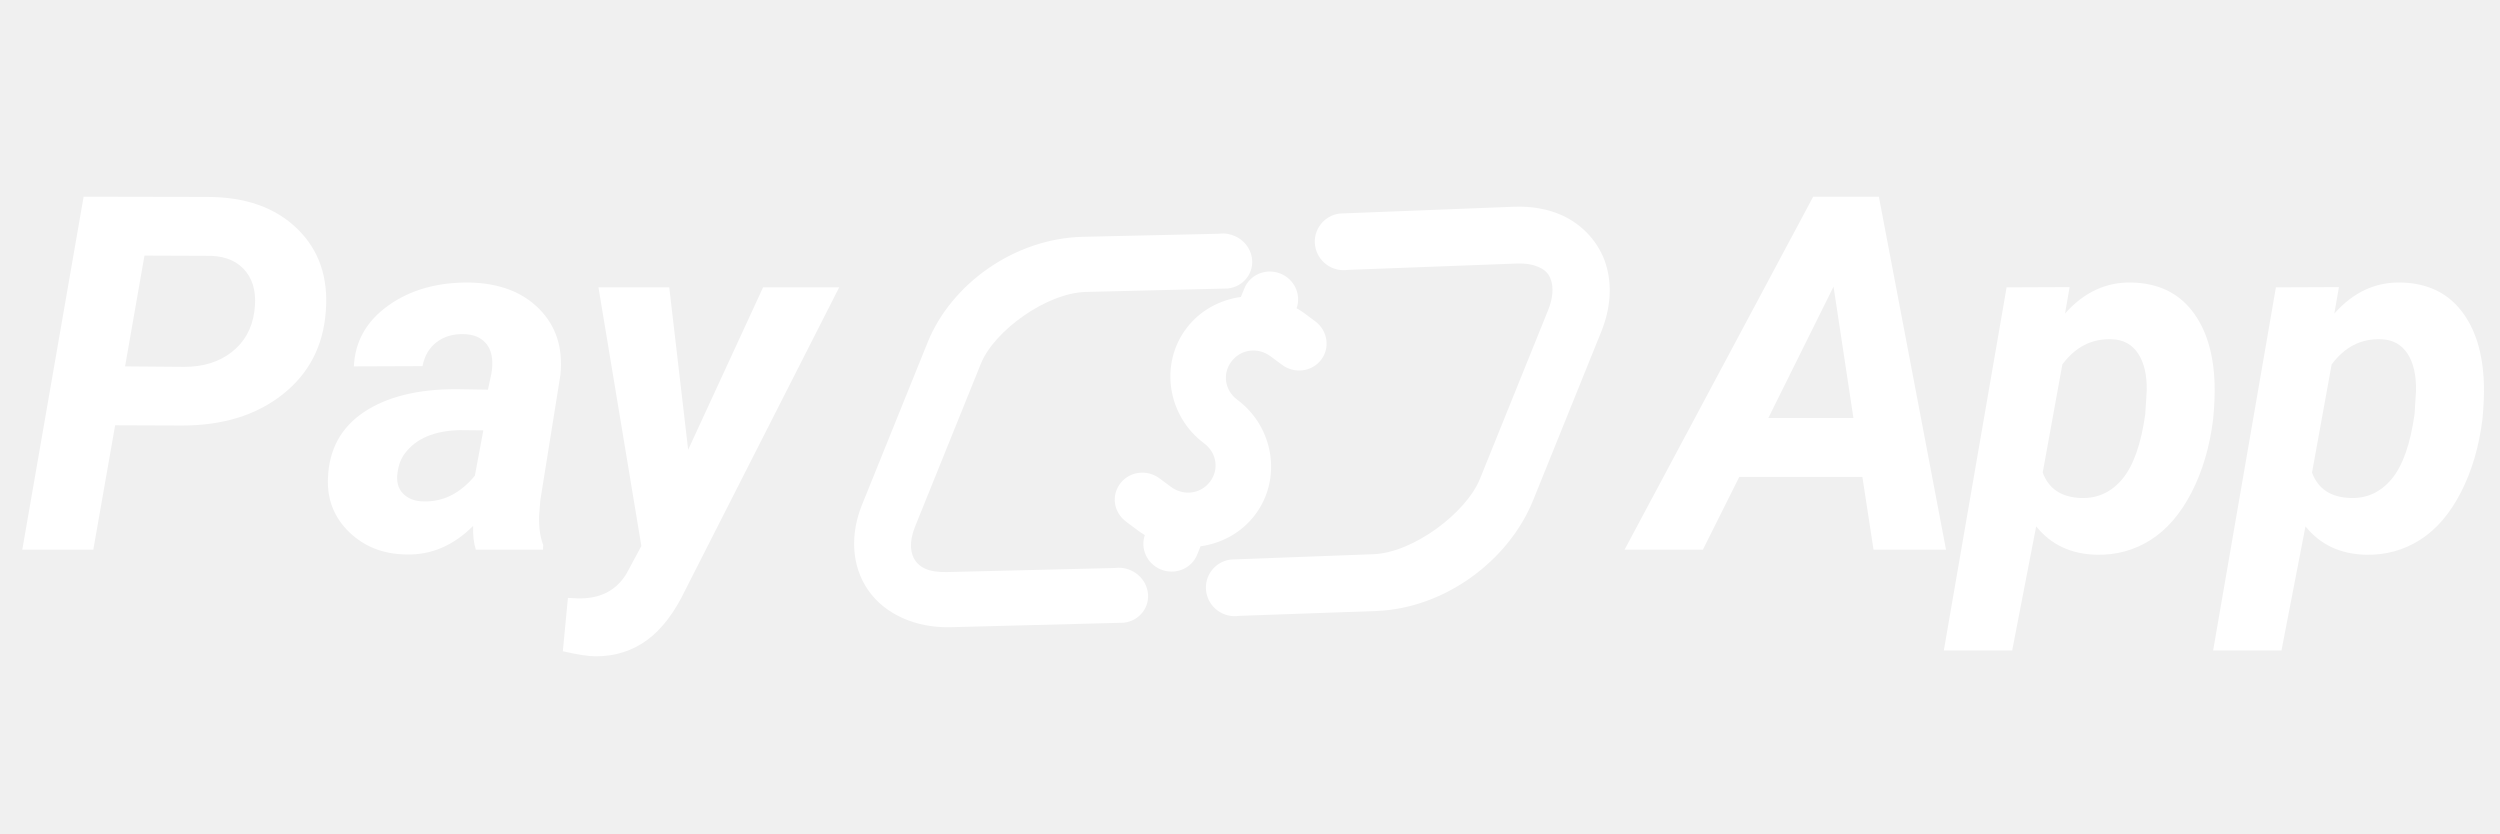
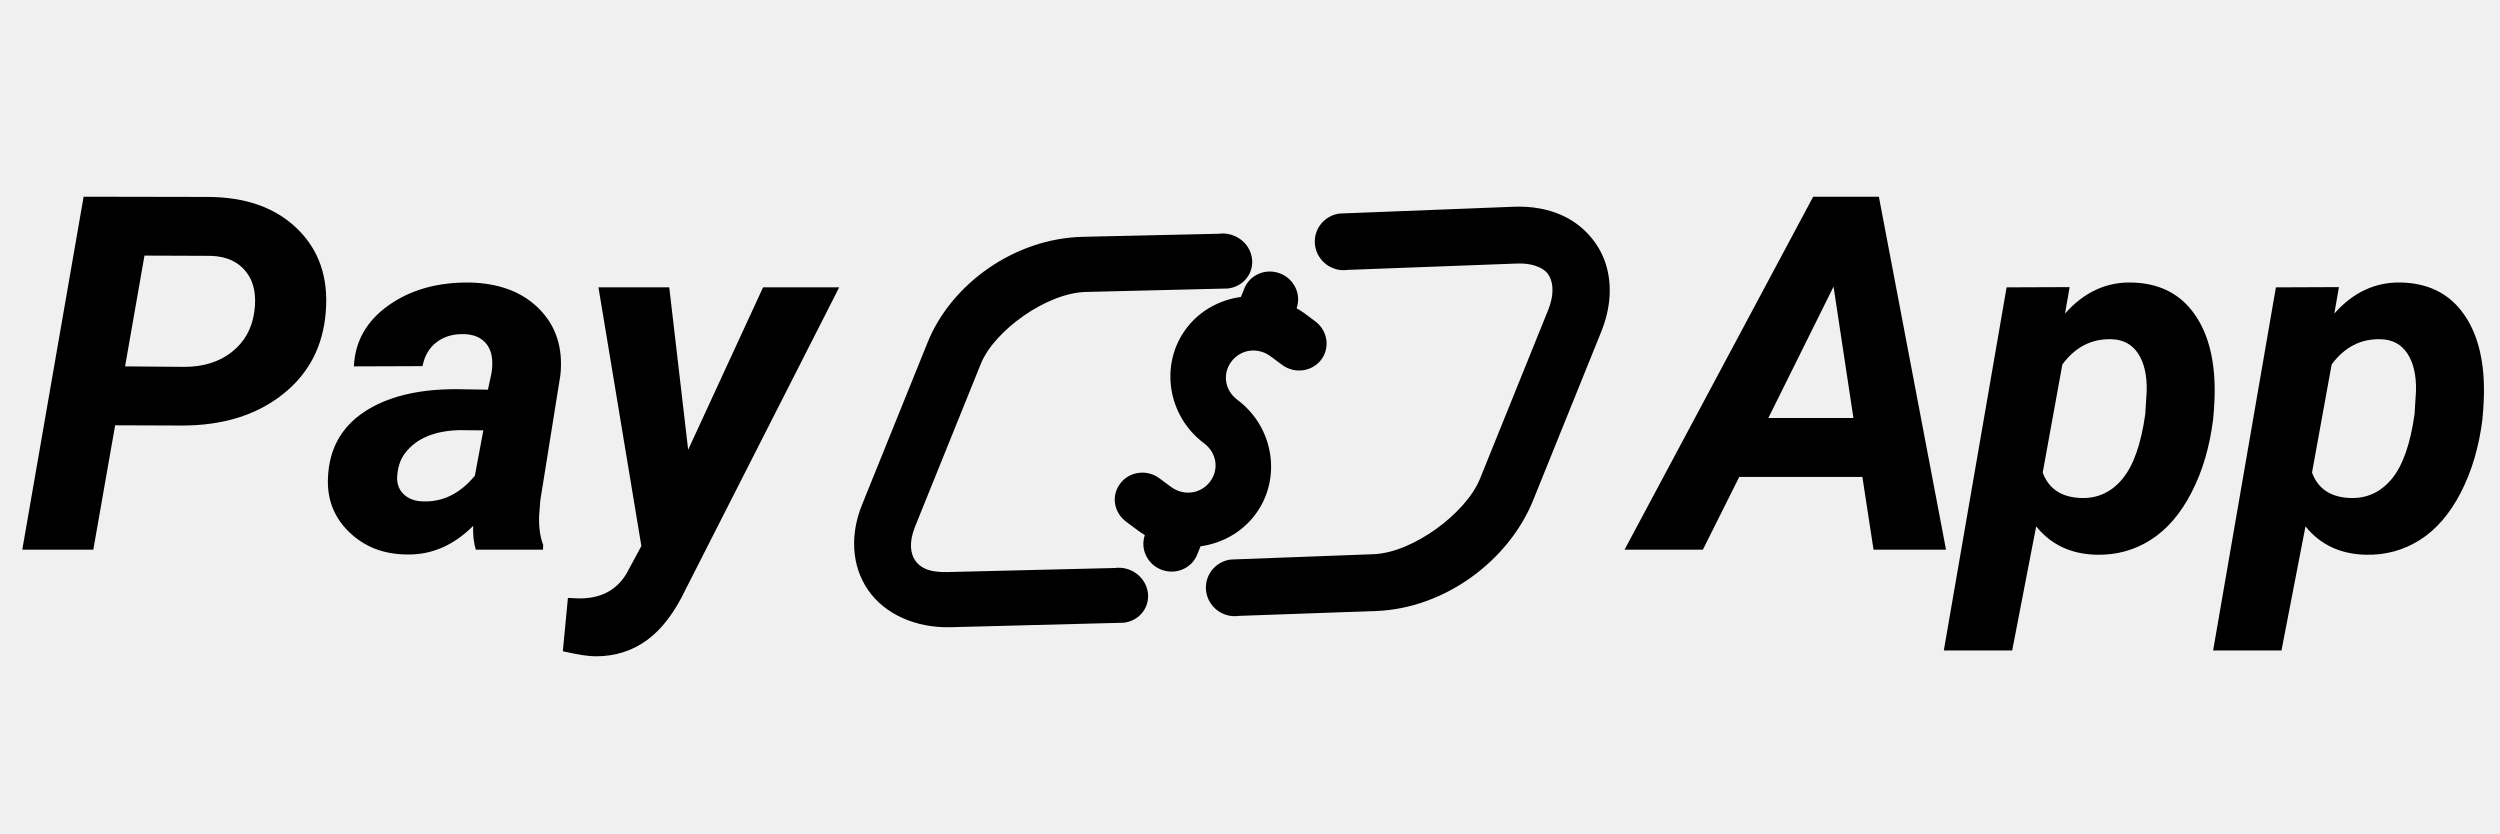
<svg xmlns="http://www.w3.org/2000/svg" width="141px" height="47px" viewBox="0 0 141 47" version="1.1">
-   <g id="pay-app-logo" stroke="none" stroke-width="1" fill="none" fill-rule="evenodd">
-     <g id="Group" transform="translate(1, 0)" fill="#FFFFFF">
+   <g id="pay-app-logo" stroke="none" stroke-width="1" fill="currentColor" fill-rule="evenodd">
+     <g id="Group" transform="translate(1, 0)" fill="currentColor">
      <path d="M81.462,6.003 C80.585,5.973 79.683,6.173 78.799,6.569 L69.826,10.608 C69.033,11.049 68.763,12.052 69.228,12.825 C69.685,13.583 70.677,13.832 71.443,13.382 L80.13,9.487 C80.637,9.26 81.043,9.191 81.35,9.202 C81.808,9.217 82.061,9.355 82.305,9.653 C82.551,9.952 82.766,10.476 82.766,11.259 L82.766,21.517 C82.766,23.605 80.82,26.798 78.796,27.706 L71.441,31.002 C70.648,31.443 70.378,32.446 70.844,33.219 C71.3,33.977 72.292,34.226 73.058,33.776 L80.127,30.624 C83.672,29.036 86,25.176 86,21.517 L86,11.259 C86,9.887 85.615,8.612 84.814,7.634 C84.016,6.659 82.778,6.048 81.462,6.003 L81.462,6.003 Z M64.857,14.003 C64.546,13.985 64.226,14.052 63.94,14.216 L56.876,17.256 C53.334,18.788 51,22.509 51,26.041 L51,35.939 C51,37.706 51.716,39.335 53.117,40.259 C54.517,41.185 56.438,41.231 58.209,40.465 L67.174,36.57 C67.967,36.145 68.237,35.177 67.772,34.431 C67.315,33.7 66.324,33.459 65.558,33.894 L56.876,37.649 C55.863,38.087 55.323,37.961 54.957,37.719 C54.59,37.477 54.235,36.946 54.235,35.939 L54.235,26.041 C54.235,24.028 56.183,20.947 58.209,20.071 L65.558,16.892 C66.351,16.466 66.621,15.498 66.155,14.753 C65.87,14.296 65.376,14.031 64.859,14.002 L64.857,14.003 Z M67.978,15 C67.107,15.012 66.411,15.709 66.422,16.558 L66.422,17.057 C65.386,17.652 64.573,18.619 64.241,19.828 C63.569,22.276 65.083,24.833 67.592,25.49 C68.452,25.716 68.94,26.537 68.709,27.376 C68.478,28.215 67.635,28.689 66.774,28.465 L66.01,28.267 C65.171,28.038 64.302,28.513 64.063,29.329 C63.82,30.162 64.293,31.007 65.191,31.242 L65.955,31.44 L65.955,31.442 C66.112,31.482 66.271,31.515 66.429,31.54 C66.472,32.343 67.14,32.988 67.977,33 C68.866,33.011 69.59,32.308 69.58,31.442 L69.58,30.949 C70.617,30.354 71.427,29.382 71.76,28.172 C72.433,25.724 70.919,23.168 68.41,22.511 C67.549,22.286 67.062,21.464 67.293,20.625 C67.524,19.786 68.367,19.311 69.227,19.535 L69.992,19.733 C70.83,19.962 71.701,19.487 71.939,18.671 C72.182,17.838 71.671,16.973 70.811,16.758 L70.048,16.558 C69.891,16.518 69.732,16.498 69.574,16.473 C69.537,15.647 68.838,14.989 67.978,15 L67.978,15 Z" id="Fill-1" transform="translate(68.5, 23.5) rotate(22) translate(-68.5, -23.5) " />
      <path d="M4.263,31 L5.494,23.986 L9.267,24 C11.564,24 13.453,23.417 14.934,22.25 C16.415,21.083 17.229,19.525 17.374,17.574 C17.529,15.651 16.992,14.092 15.761,12.898 C14.531,11.704 12.84,11.107 10.689,11.107 L10.689,11.107 L3.716,11.094 L0.257,31 L4.263,31 Z M9.39,20.691 L6.054,20.664 L7.148,14.416 L10.921,14.43 C11.787,14.466 12.441,14.767 12.883,15.332 C13.325,15.897 13.478,16.654 13.341,17.602 C13.204,18.549 12.781,19.301 12.07,19.857 C11.359,20.413 10.466,20.691 9.39,20.691 L9.39,20.691 Z M21.913,31.273 C23.316,31.31 24.574,30.772 25.686,29.66 C25.668,30.18 25.718,30.626 25.836,31 L25.836,31 L29.624,31 L29.637,30.74 C29.464,30.294 29.387,29.747 29.405,29.1 L29.405,29.1 L29.473,28.225 L30.608,21.143 C30.763,19.63 30.366,18.392 29.418,17.431 C28.471,16.469 27.158,15.97 25.481,15.934 C23.667,15.915 22.143,16.346 20.908,17.226 C19.673,18.105 19.023,19.251 18.959,20.664 L18.959,20.664 L22.829,20.65 C22.947,20.058 23.216,19.604 23.635,19.29 C24.054,18.976 24.565,18.827 25.166,18.846 C25.622,18.855 25.989,18.98 26.267,19.222 C26.545,19.463 26.707,19.798 26.752,20.227 C26.78,20.5 26.766,20.787 26.711,21.088 L26.711,21.088 L26.52,21.977 L24.715,21.949 C22.546,21.949 20.817,22.38 19.527,23.241 C18.237,24.103 17.56,25.34 17.497,26.953 C17.442,28.165 17.841,29.184 18.693,30.009 C19.545,30.834 20.618,31.255 21.913,31.273 Z M23.09,28.28 L22.87,28.279 C22.387,28.27 22.006,28.122 21.728,27.835 C21.45,27.548 21.347,27.158 21.42,26.666 C21.475,26.229 21.616,25.859 21.844,25.559 C22.473,24.729 23.499,24.296 24.92,24.26 L24.92,24.26 L26.26,24.273 L25.782,26.83 C24.952,27.833 23.982,28.316 22.87,28.279 L23.09,28.28 Z M32.603,37.016 C33.697,37.016 34.661,36.71 35.495,36.1 C36.329,35.489 37.056,34.532 37.675,33.229 L37.675,33.229 L46.33,16.207 L42.037,16.207 L37.812,25.367 L36.746,16.207 L32.753,16.207 L35.173,30.795 L34.326,32.367 C33.742,33.324 32.822,33.785 31.564,33.748 L31.564,33.748 L31.031,33.721 L30.744,36.729 C31.555,36.92 32.175,37.016 32.603,37.016 Z" id="Pay" fill-rule="nonzero" />
      <path d="M95.042,31 L97.093,26.898 L104.038,26.898 L104.667,31 L108.755,31 L104.968,11.094 L101.263,11.094 L90.626,31 L95.042,31 Z M103.533,23.576 L98.734,23.576 L102.412,16.166 L103.533,23.576 Z M112.487,36.688 L113.84,29.688 C114.67,30.717 115.8,31.251 117.231,31.287 C118.352,31.314 119.373,31.036 120.293,30.453 C121.214,29.87 121.984,28.977 122.604,27.773 C123.224,26.57 123.629,25.194 123.821,23.645 C123.894,22.879 123.921,22.214 123.903,21.648 C123.848,19.908 123.42,18.529 122.618,17.513 C121.816,16.496 120.69,15.97 119.241,15.934 C117.791,15.897 116.534,16.48 115.467,17.684 L115.467,17.684 L115.727,16.193 L112.172,16.207 L108.631,36.688 L112.487,36.688 Z M116.595,28.087 L116.383,28.088 C115.271,28.051 114.547,27.573 114.209,26.652 L114.209,26.652 L115.317,20.555 C116.046,19.57 116.971,19.096 118.092,19.133 C118.749,19.151 119.248,19.42 119.589,19.939 C119.931,20.459 120.093,21.161 120.075,22.045 L120.075,22.045 L119.993,23.357 C119.756,25.044 119.327,26.26 118.707,27.008 C118.088,27.755 117.313,28.115 116.383,28.088 L116.595,28.087 Z M127.675,36.688 L129.029,29.688 C129.858,30.717 130.988,31.251 132.419,31.287 C133.541,31.314 134.561,31.036 135.482,30.453 C136.403,29.87 137.173,28.977 137.793,27.773 C138.412,26.57 138.818,25.194 139.009,23.645 C139.082,22.879 139.11,22.214 139.091,21.648 C139.037,19.908 138.608,18.529 137.806,17.513 C137.004,16.496 135.878,15.97 134.429,15.934 C132.98,15.897 131.722,16.48 130.656,17.684 L130.656,17.684 L130.916,16.193 L127.361,16.207 L123.82,36.688 L127.675,36.688 Z M131.784,28.087 L131.572,28.088 C130.46,28.051 129.735,27.573 129.398,26.652 L129.398,26.652 L130.505,20.555 C131.235,19.57 132.16,19.096 133.281,19.133 C133.937,19.151 134.436,19.42 134.778,19.939 C135.12,20.459 135.281,21.161 135.263,22.045 L135.263,22.045 L135.181,23.357 C134.944,25.044 134.516,26.26 133.896,27.008 C133.276,27.755 132.501,28.115 131.572,28.088 L131.784,28.087 Z" id="App" fill-rule="nonzero" />
    </g>
  </g>
</svg>
